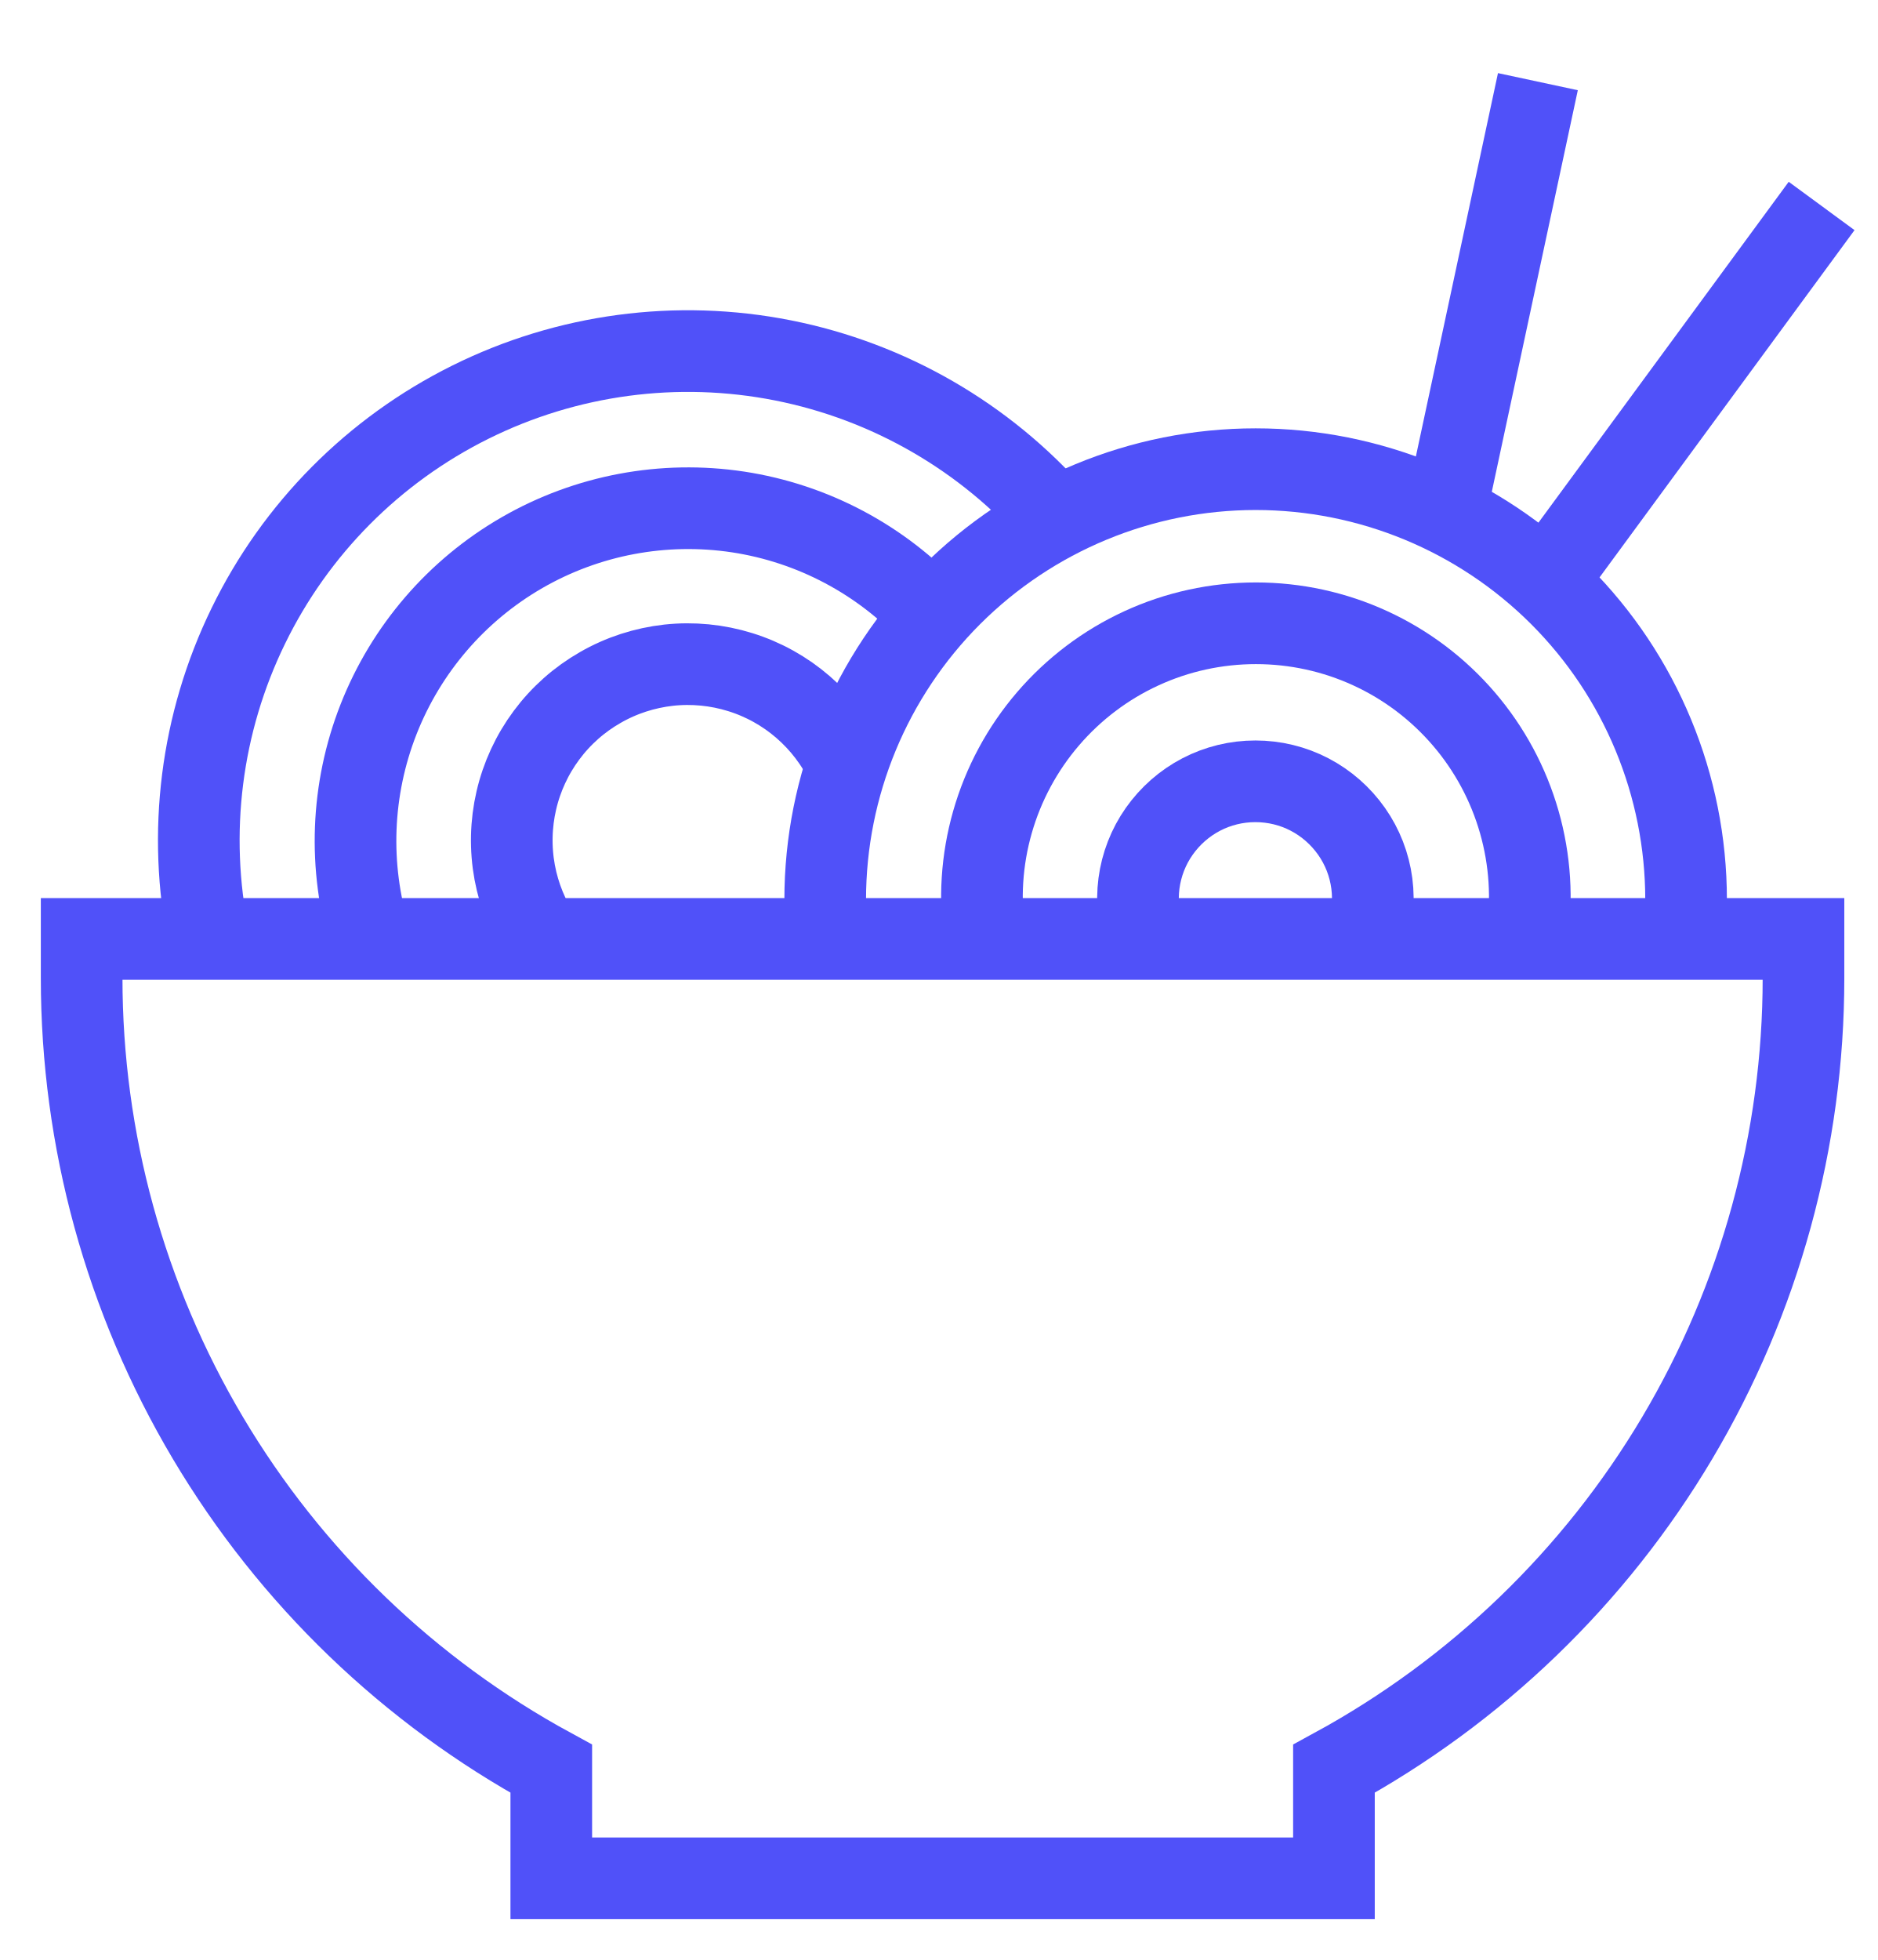
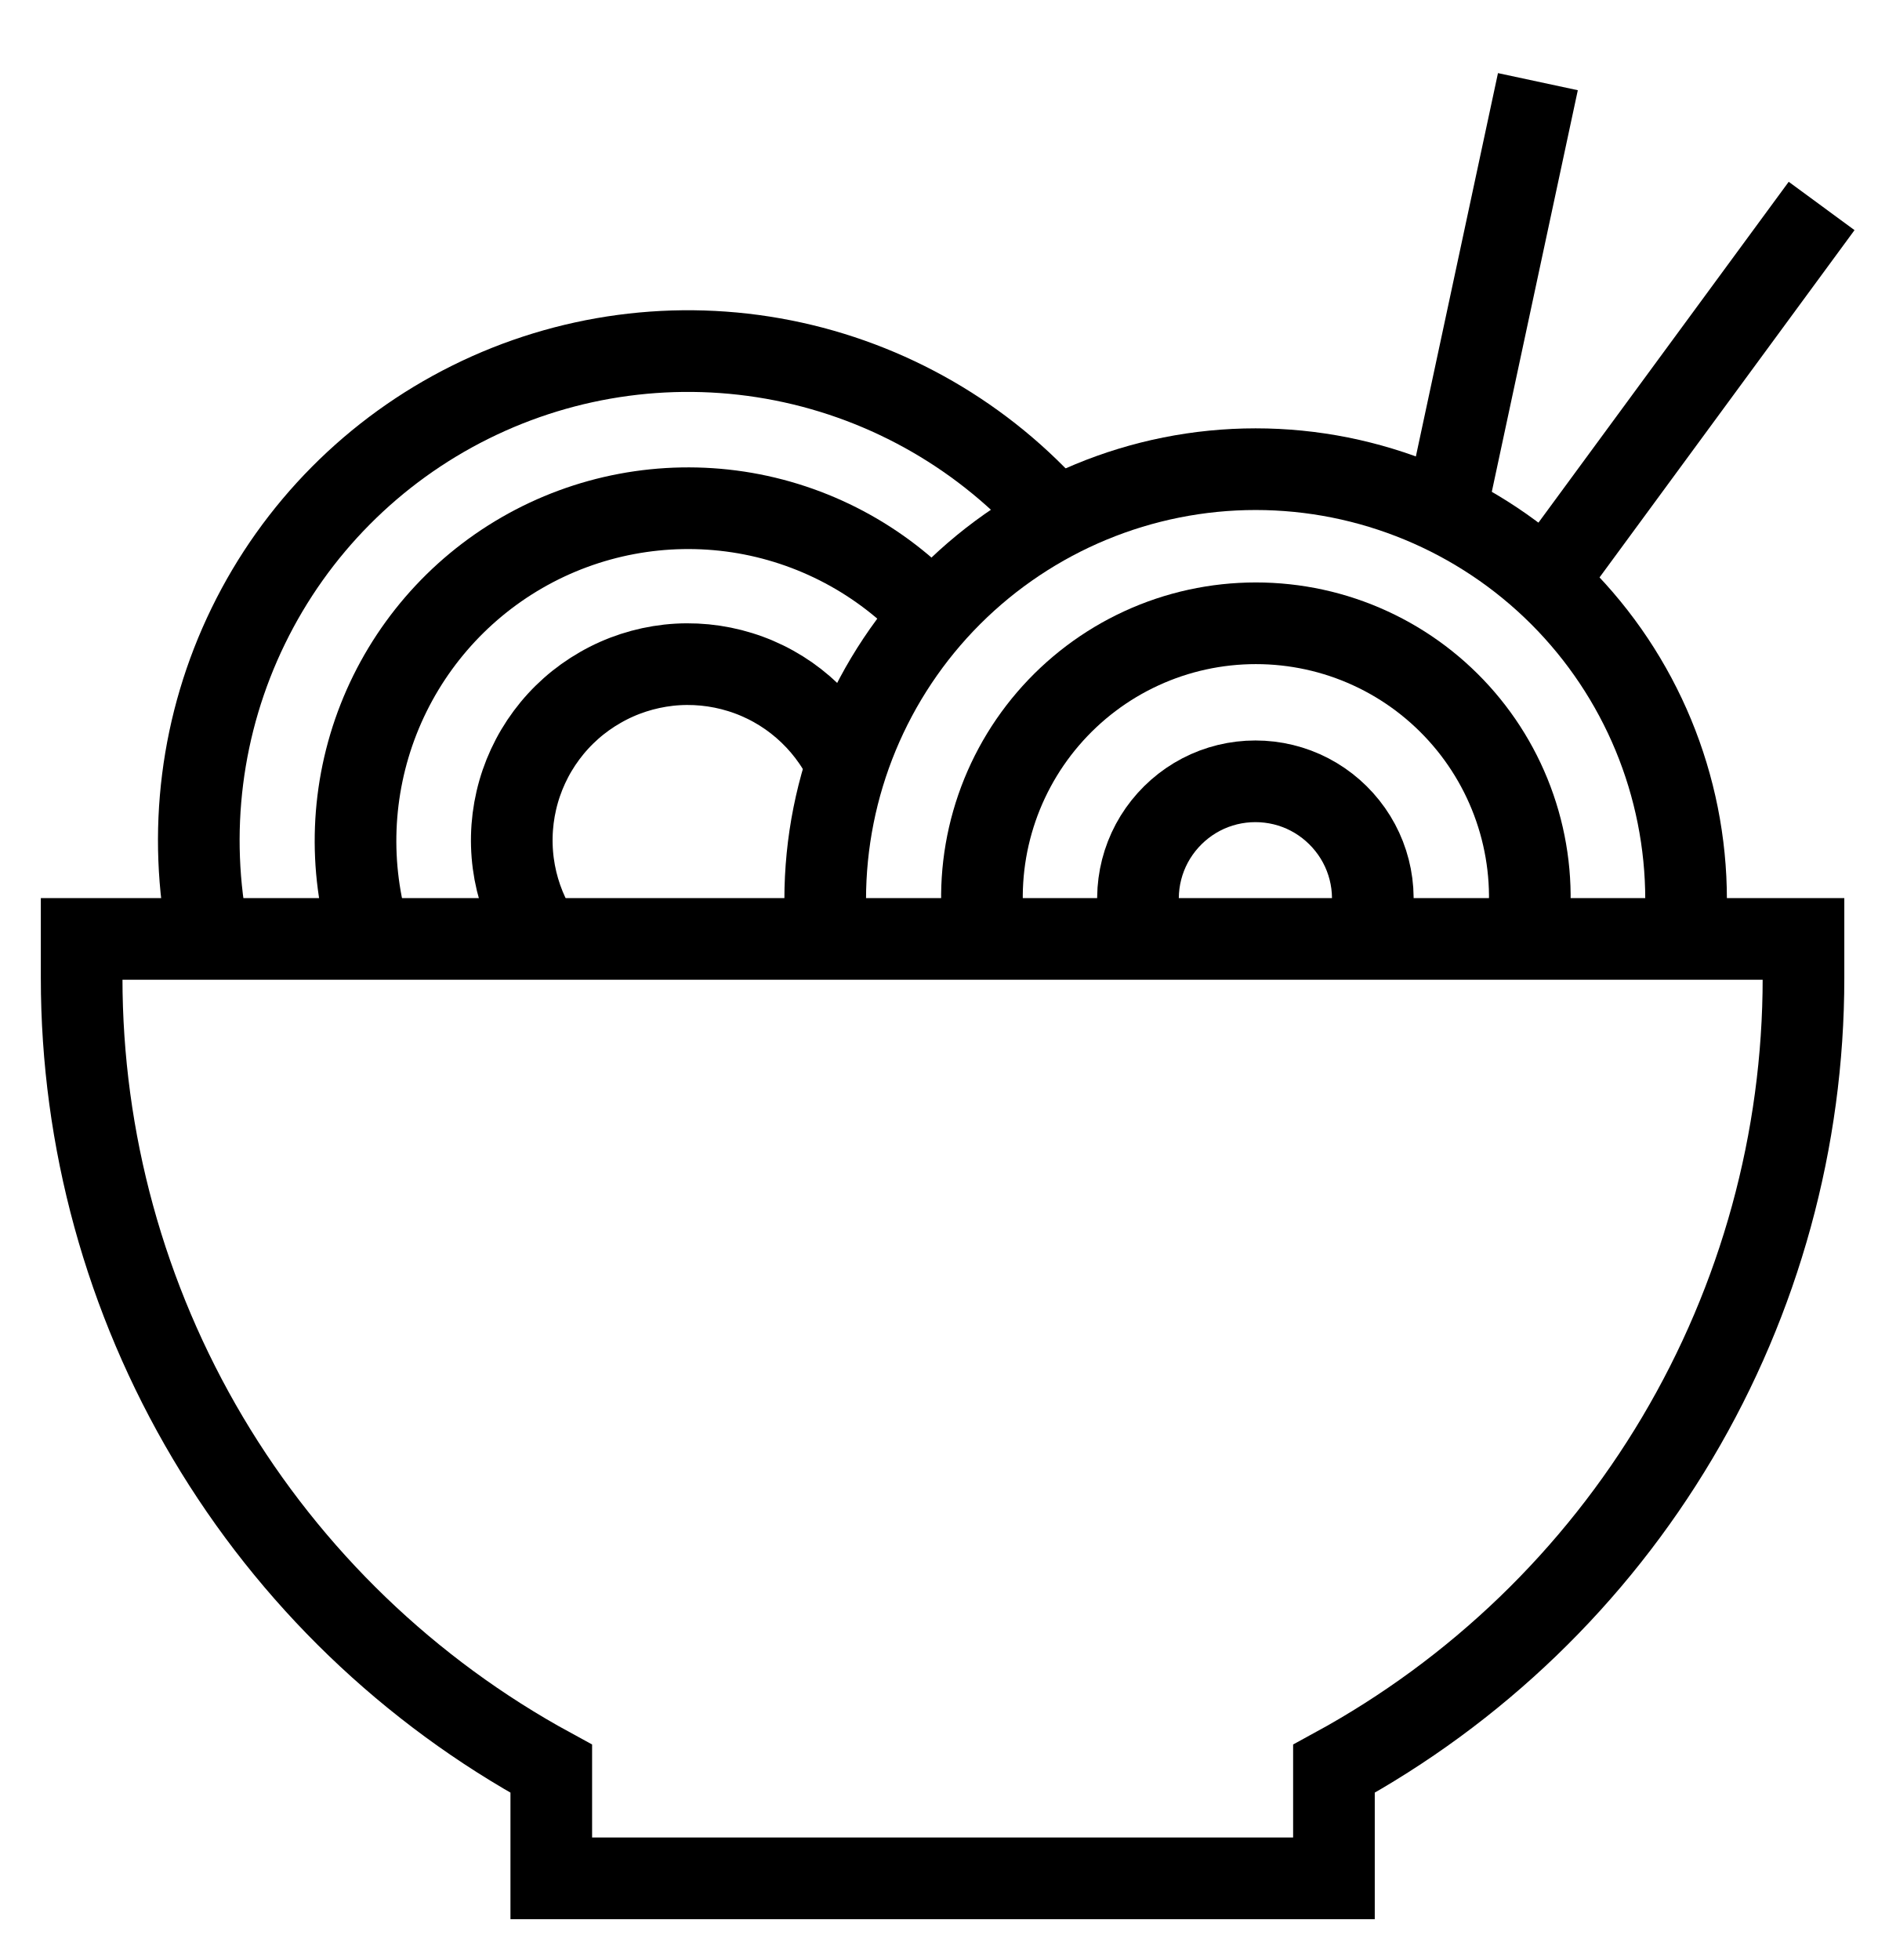
<svg xmlns="http://www.w3.org/2000/svg" width="23" height="24" viewBox="0 0 23 24" fill="none">
-   <path d="M1 11.497V11.976C1 13.958 1.534 15.903 2.546 17.607C3.558 19.311 5.011 20.71 6.752 21.658V23H16.338V21.658C18.078 20.71 19.531 19.311 20.543 17.607C21.555 15.903 22.089 13.958 22.089 11.976V11.497H1Z" stroke="#5051F9" stroke-miterlimit="10" />
-   <path d="M18.932 7.123L22.311 2.522" stroke="#5051F9" stroke-miterlimit="10" />
-   <path d="M17.704 6.284L18.836 1" stroke="#5051F9" stroke-miterlimit="10" />
-   <path d="M2.558 11.497C2.291 10.201 2.461 8.854 3.041 7.665C3.62 6.476 4.577 5.512 5.762 4.924C6.946 4.336 8.292 4.156 9.59 4.413C10.887 4.67 12.063 5.349 12.935 6.344" stroke="#5051F9" stroke-miterlimit="10" />
-   <path d="M4.535 11.497C4.263 10.614 4.299 9.666 4.637 8.806C4.975 7.947 5.594 7.228 6.394 6.767C7.194 6.306 8.127 6.131 9.04 6.269C9.953 6.408 10.792 6.853 11.419 7.53" stroke="#5051F9" stroke-miterlimit="10" />
-   <path d="M6.638 11.497C6.472 11.251 6.358 10.973 6.304 10.682C6.25 10.39 6.257 10.09 6.324 9.801C6.391 9.512 6.517 9.24 6.694 9.002C6.871 8.764 7.095 8.565 7.353 8.418C7.61 8.27 7.895 8.178 8.19 8.145C8.485 8.113 8.783 8.142 9.066 8.23C9.35 8.318 9.612 8.464 9.836 8.658C10.06 8.852 10.242 9.09 10.37 9.358" stroke="#5051F9" stroke-miterlimit="10" />
-   <path d="M16.727 11.497C16.806 11.28 16.832 11.046 16.802 10.817C16.772 10.588 16.687 10.369 16.554 10.18C16.421 9.991 16.245 9.836 16.04 9.729C15.835 9.622 15.607 9.567 15.376 9.567C15.145 9.567 14.917 9.622 14.712 9.729C14.507 9.836 14.331 9.991 14.198 10.18C14.065 10.369 13.98 10.588 13.95 10.817C13.92 11.046 13.946 11.28 14.025 11.497" stroke="#5051F9" stroke-miterlimit="10" />
-   <path d="M18.698 11.497C18.772 11.019 18.741 10.53 18.608 10.065C18.475 9.6 18.243 9.169 17.928 8.802C17.613 8.435 17.223 8.14 16.783 7.938C16.344 7.736 15.866 7.632 15.382 7.632C14.898 7.632 14.42 7.736 13.981 7.938C13.541 8.14 13.151 8.435 12.836 8.802C12.521 9.169 12.289 9.6 12.156 10.065C12.023 10.53 11.992 11.019 12.066 11.497" stroke="#5051F9" stroke-miterlimit="10" />
-   <path d="M20.627 11.497C20.639 11.341 20.651 11.179 20.651 11.017C20.651 9.619 20.096 8.278 19.107 7.289C18.118 6.301 16.777 5.745 15.379 5.745C13.981 5.745 12.64 6.301 11.651 7.289C10.662 8.278 10.107 9.619 10.107 11.017C10.107 11.179 10.119 11.341 10.131 11.497" stroke="#5051F9" stroke-miterlimit="10" />
+   <path d="M1 11.497V11.976C1 13.958 1.534 15.903 2.546 17.607C3.558 19.311 5.011 20.71 6.752 21.658V23H16.338V21.658C18.078 20.71 19.531 19.311 20.543 17.607C21.555 15.903 22.089 13.958 22.089 11.976V11.497H1Z" stroke="currentColor" stroke-miterlimit="10" />
+   <path d="M18.932 7.123L22.311 2.522" stroke="currentColor" stroke-miterlimit="10" />
+   <path d="M17.704 6.284L18.836 1" stroke="currentColor" stroke-miterlimit="10" />
+   <path d="M2.558 11.497C2.291 10.201 2.461 8.854 3.041 7.665C3.62 6.476 4.577 5.512 5.762 4.924C6.946 4.336 8.292 4.156 9.59 4.413C10.887 4.67 12.063 5.349 12.935 6.344" stroke="currentColor" stroke-miterlimit="10" />
+   <path d="M4.535 11.497C4.263 10.614 4.299 9.666 4.637 8.806C4.975 7.947 5.594 7.228 6.394 6.767C7.194 6.306 8.127 6.131 9.04 6.269C9.953 6.408 10.792 6.853 11.419 7.53" stroke="currentColor" stroke-miterlimit="10" />
+   <path d="M6.638 11.497C6.472 11.251 6.358 10.973 6.304 10.682C6.25 10.39 6.257 10.09 6.324 9.801C6.391 9.512 6.517 9.24 6.694 9.002C6.871 8.764 7.095 8.565 7.353 8.418C7.61 8.27 7.895 8.178 8.19 8.145C8.485 8.113 8.783 8.142 9.066 8.23C9.35 8.318 9.612 8.464 9.836 8.658C10.06 8.852 10.242 9.09 10.37 9.358" stroke="currentColor" stroke-miterlimit="10" />
+   <path d="M16.727 11.497C16.806 11.28 16.832 11.046 16.802 10.817C16.772 10.588 16.687 10.369 16.554 10.18C16.421 9.991 16.245 9.836 16.04 9.729C15.835 9.622 15.607 9.567 15.376 9.567C15.145 9.567 14.917 9.622 14.712 9.729C14.507 9.836 14.331 9.991 14.198 10.18C14.065 10.369 13.98 10.588 13.95 10.817C13.92 11.046 13.946 11.28 14.025 11.497" stroke="currentColor" stroke-miterlimit="10" />
+   <path d="M18.698 11.497C18.772 11.019 18.741 10.53 18.608 10.065C18.475 9.6 18.243 9.169 17.928 8.802C17.613 8.435 17.223 8.14 16.783 7.938C16.344 7.736 15.866 7.632 15.382 7.632C14.898 7.632 14.42 7.736 13.981 7.938C13.541 8.14 13.151 8.435 12.836 8.802C12.521 9.169 12.289 9.6 12.156 10.065C12.023 10.53 11.992 11.019 12.066 11.497" stroke="currentColor" stroke-miterlimit="10" />
+   <path d="M20.627 11.497C20.639 11.341 20.651 11.179 20.651 11.017C20.651 9.619 20.096 8.278 19.107 7.289C18.118 6.301 16.777 5.745 15.379 5.745C13.981 5.745 12.64 6.301 11.651 7.289C10.662 8.278 10.107 9.619 10.107 11.017C10.107 11.179 10.119 11.341 10.131 11.497" stroke="currentColor" stroke-miterlimit="10" />
</svg>
